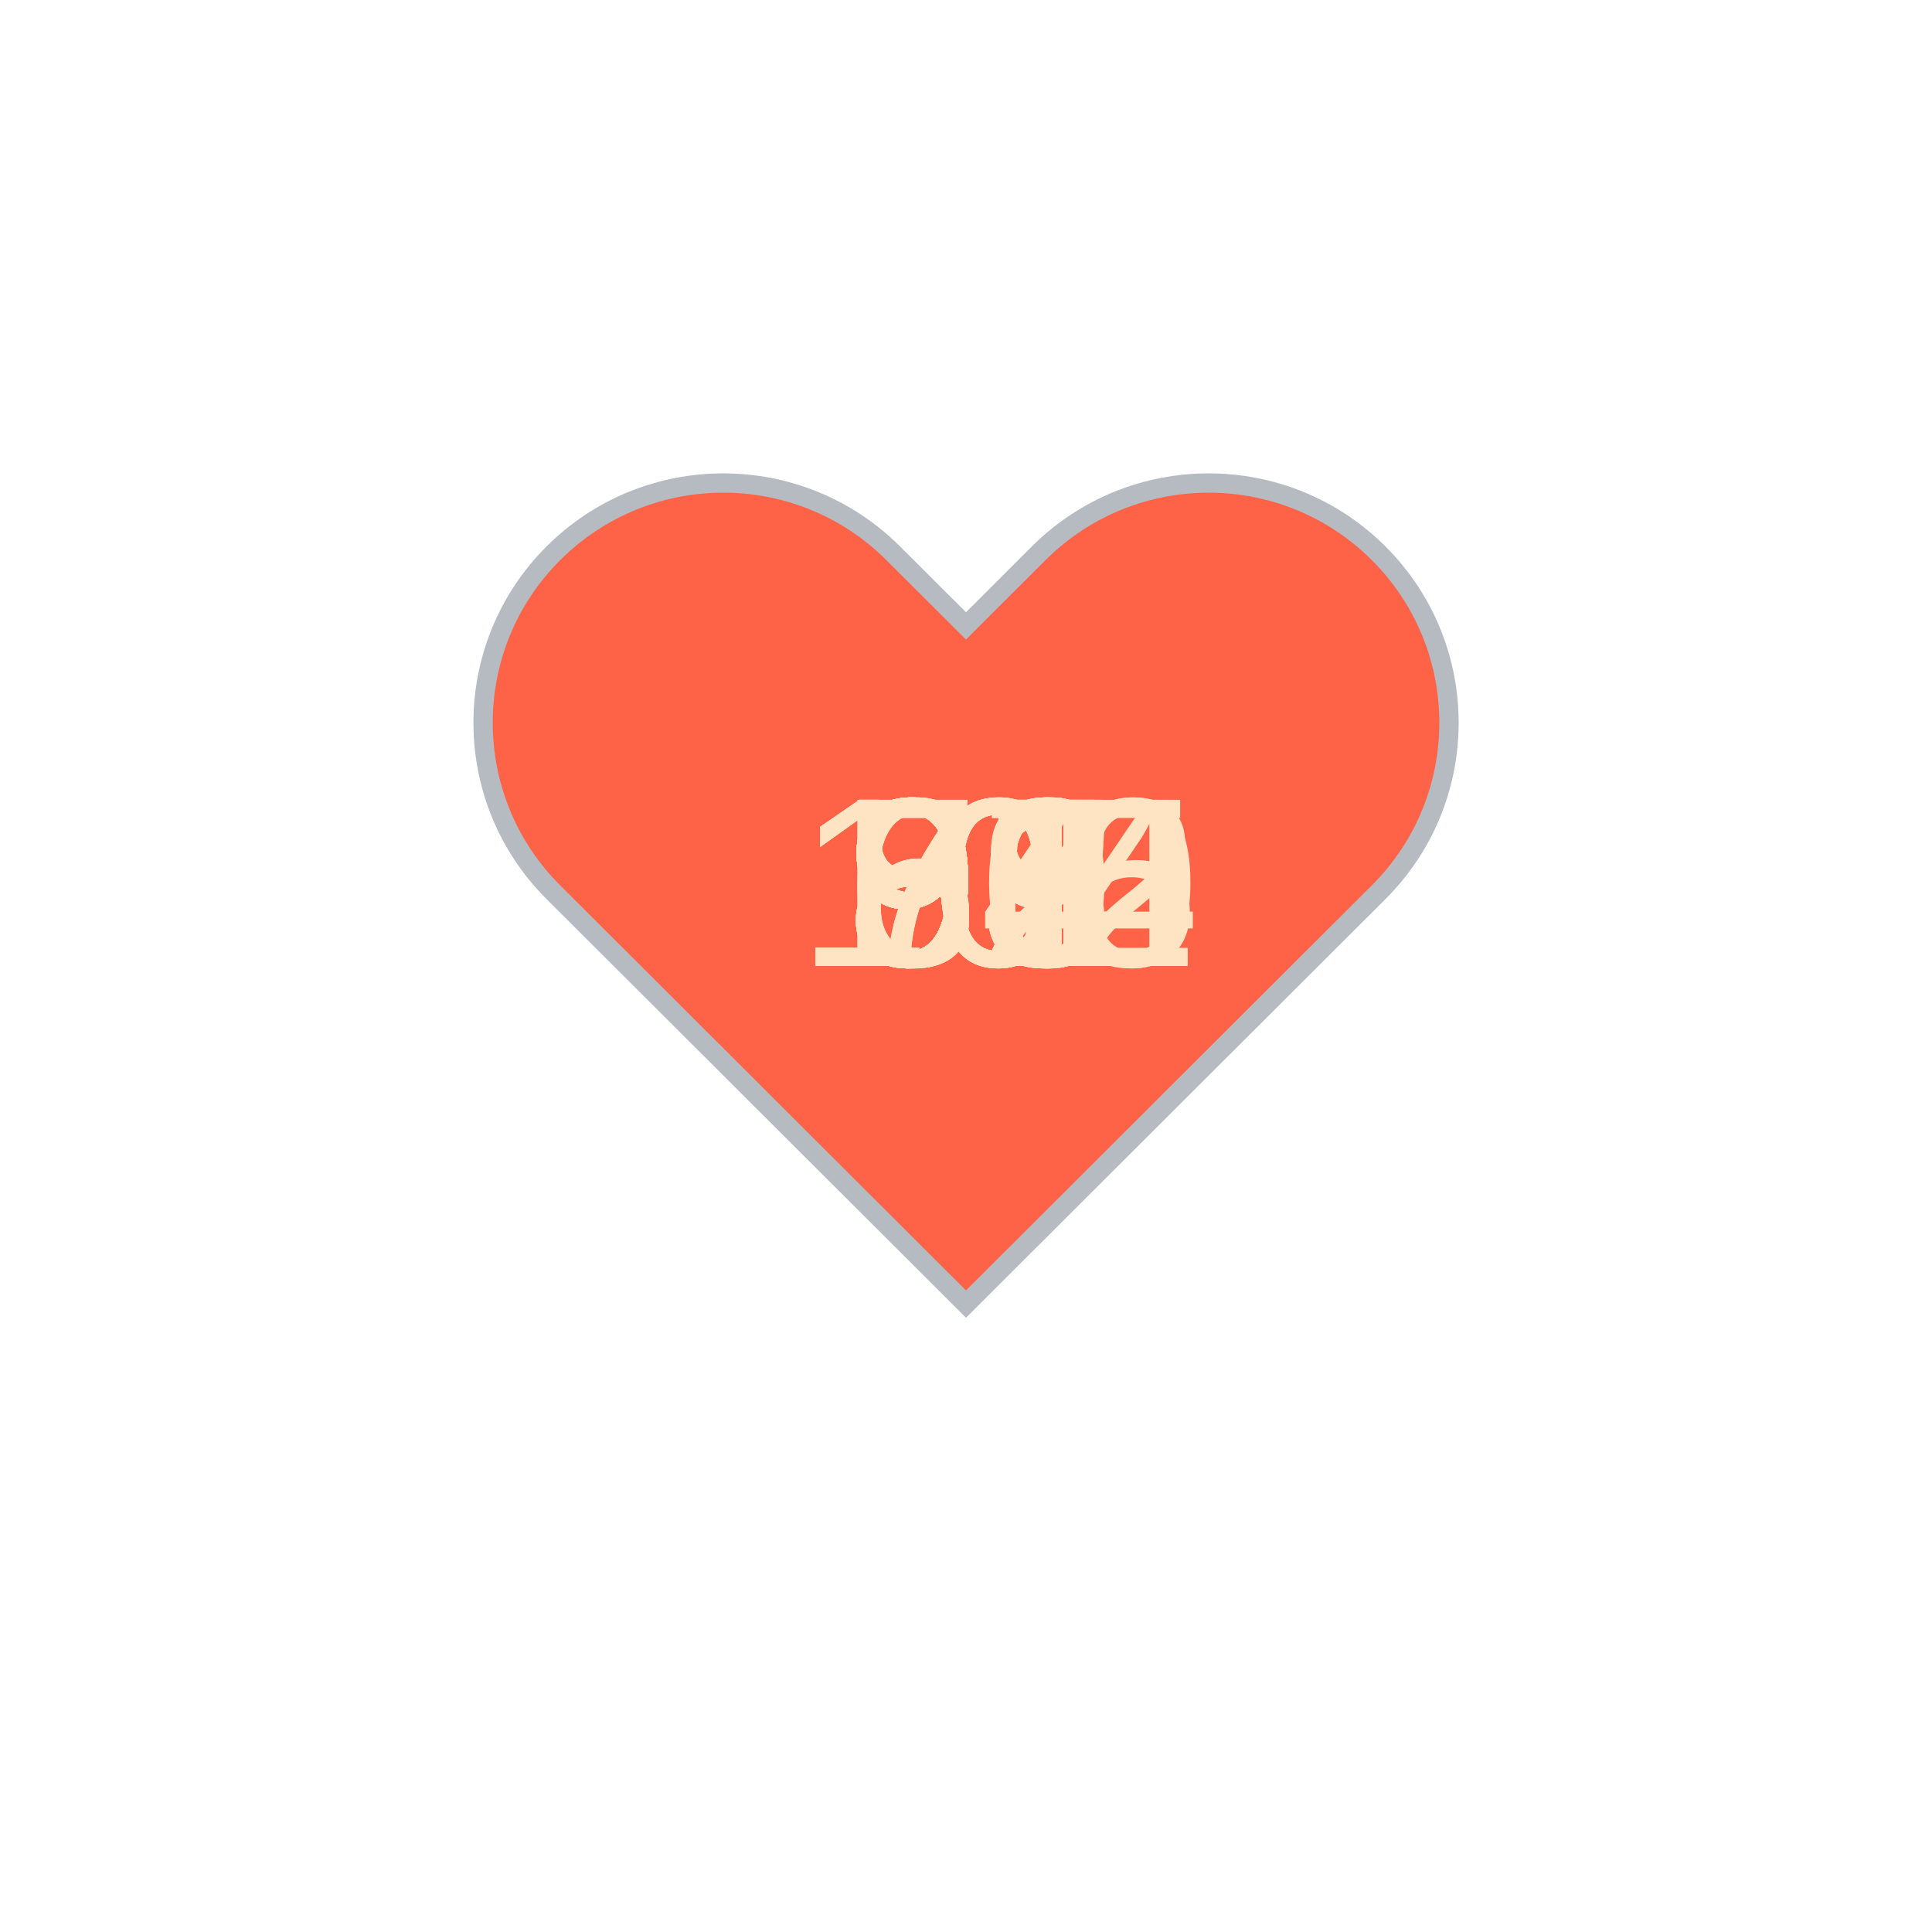
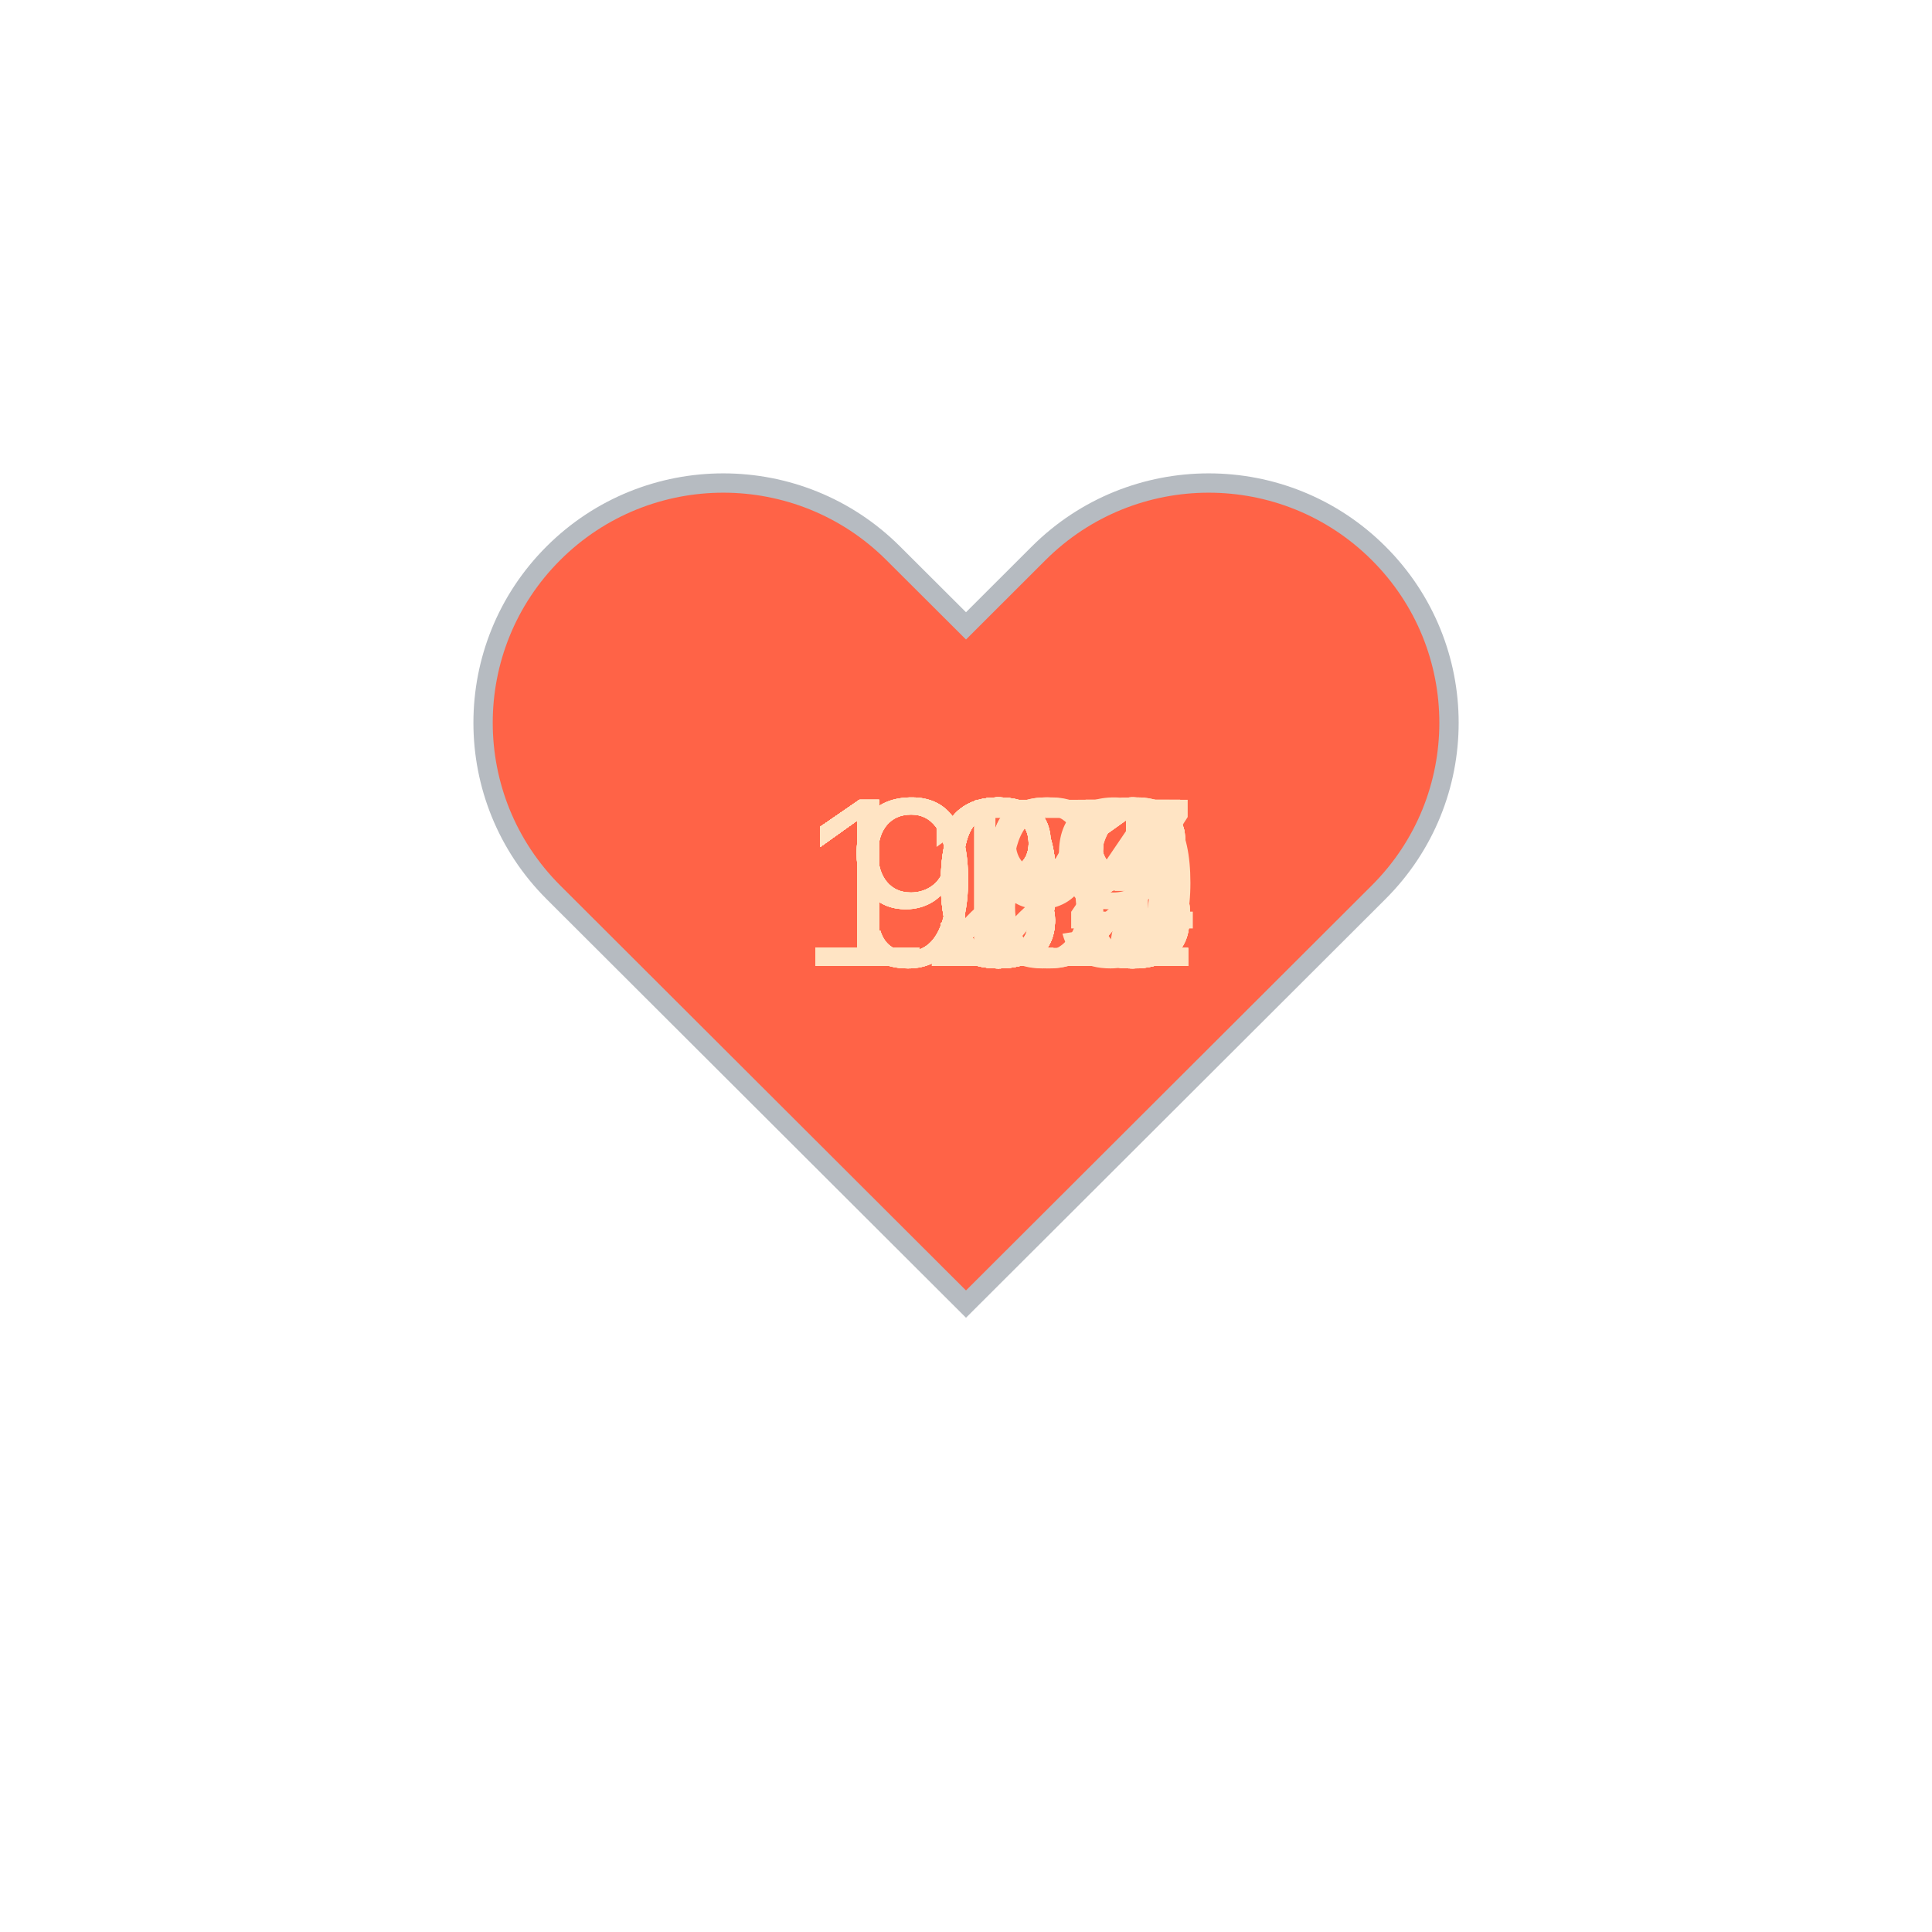
<svg xmlns="http://www.w3.org/2000/svg" baseProfile="full" height="150" version="1.1" viewBox="0,0,200,200" width="150">
  <defs />
  <g transform="translate(100 100)">
    <path d="M92.71,7.27L92.71,7.27c-9.71-9.69-25.46-9.69-35.18,0L50,14.79l-7.54-7.52C32.75-2.42,17-2.42,7.29,7.27v0 c-9.71,9.69-9.71,25.41,0,35.1L50,85l42.71-42.63C102.43,32.68,102.43,16.96,92.71,7.27z" fill="tomato" stroke="#B6BBC1" stroke-width="2" transform="translate(-50 -50)" />
    <animateTransform additive="sum" attributeName="transform" dur="1.2s" repeatCount="indefinite" type="scale" values="1; 1.5; 1.25; 1.5; 1.5; 1;" />
-     <text fill="bisque" style="font-size:25px; font-family:Arial" transform="translate(-12.5 0)">95<animate attributeName="visibility" dur="36.0s" keyTimes="0;0.03;0.07;0.1;0.13;0.17;0.2;0.23;0.27;0.3;0.33;0.37;0.4;0.43;0.47;0.5;0.53;0.57;0.6;0.63;0.67;0.7;0.73;0.77;0.8;0.83;0.87;0.9;0.93;0.97;1.0" repeatCount="indefinite" values="visible;hidden;hidden;hidden;hidden;hidden;hidden;hidden;hidden;hidden;hidden;hidden;hidden;hidden;hidden;hidden;hidden;hidden;hidden;hidden;hidden;hidden;hidden;hidden;hidden;hidden;hidden;hidden;hidden;hidden;hidden" />
+     <text fill="bisque" style="font-size:25px; font-family:Arial" transform="translate(-17.5 0)">101<animate attributeName="visibility" dur="36.0s" keyTimes="0;0.03;0.07;0.1;0.13;0.17;0.2;0.23;0.27;0.3;0.33;0.37;0.4;0.43;0.47;0.5;0.53;0.57;0.6;0.63;0.67;0.7;0.73;0.77;0.8;0.83;0.87;0.9;0.93;0.97;1.0" repeatCount="indefinite" values="visible;hidden;hidden;hidden;hidden;hidden;hidden;hidden;hidden;hidden;hidden;hidden;hidden;hidden;hidden;hidden;hidden;hidden;hidden;hidden;hidden;hidden;hidden;hidden;hidden;hidden;hidden;hidden;hidden;hidden;hidden" />
    </text>
-     <text fill="bisque" style="font-size:25px; font-family:Arial" transform="translate(-12.5 0)">92<animate attributeName="visibility" dur="36.0s" keyTimes="0;0.03;0.07;0.1;0.13;0.17;0.2;0.23;0.27;0.3;0.33;0.37;0.4;0.43;0.47;0.5;0.53;0.57;0.6;0.63;0.67;0.7;0.73;0.77;0.8;0.83;0.87;0.9;0.93;0.97;1.0" repeatCount="indefinite" values="hidden;visible;hidden;hidden;hidden;hidden;hidden;hidden;hidden;hidden;hidden;hidden;hidden;hidden;hidden;hidden;hidden;hidden;hidden;hidden;hidden;hidden;hidden;hidden;hidden;hidden;hidden;hidden;hidden;hidden;hidden" />
+     <text fill="bisque" style="font-size:25px; font-family:Arial" transform="translate(-17.5 0)">101<animate attributeName="visibility" dur="36.0s" keyTimes="0;0.03;0.07;0.1;0.13;0.17;0.2;0.23;0.27;0.3;0.33;0.37;0.4;0.43;0.47;0.5;0.53;0.57;0.6;0.63;0.67;0.7;0.73;0.77;0.8;0.83;0.87;0.9;0.93;0.97;1.0" repeatCount="indefinite" values="hidden;visible;hidden;hidden;hidden;hidden;hidden;hidden;hidden;hidden;hidden;hidden;hidden;hidden;hidden;hidden;hidden;hidden;hidden;hidden;hidden;hidden;hidden;hidden;hidden;hidden;hidden;hidden;hidden;hidden;hidden" />
    </text>
-     <text fill="bisque" style="font-size:25px; font-family:Arial" transform="translate(-12.5 0)">92<animate attributeName="visibility" dur="36.0s" keyTimes="0;0.03;0.07;0.1;0.13;0.17;0.2;0.23;0.27;0.3;0.33;0.37;0.4;0.43;0.47;0.5;0.53;0.57;0.6;0.63;0.67;0.7;0.73;0.77;0.8;0.83;0.87;0.9;0.93;0.97;1.0" repeatCount="indefinite" values="hidden;hidden;visible;hidden;hidden;hidden;hidden;hidden;hidden;hidden;hidden;hidden;hidden;hidden;hidden;hidden;hidden;hidden;hidden;hidden;hidden;hidden;hidden;hidden;hidden;hidden;hidden;hidden;hidden;hidden;hidden" />
+     <text fill="bisque" style="font-size:25px; font-family:Arial" transform="translate(-12.5 0)">97<animate attributeName="visibility" dur="36.0s" keyTimes="0;0.03;0.07;0.1;0.13;0.17;0.2;0.23;0.27;0.3;0.33;0.37;0.4;0.43;0.47;0.5;0.53;0.57;0.6;0.63;0.67;0.7;0.73;0.77;0.8;0.83;0.87;0.9;0.93;0.97;1.0" repeatCount="indefinite" values="hidden;hidden;visible;hidden;hidden;hidden;hidden;hidden;hidden;hidden;hidden;hidden;hidden;hidden;hidden;hidden;hidden;hidden;hidden;hidden;hidden;hidden;hidden;hidden;hidden;hidden;hidden;hidden;hidden;hidden;hidden" />
    </text>
-     <text fill="bisque" style="font-size:25px; font-family:Arial" transform="translate(-12.5 0)">92<animate attributeName="visibility" dur="36.0s" keyTimes="0;0.03;0.07;0.1;0.13;0.17;0.2;0.23;0.27;0.3;0.33;0.37;0.4;0.43;0.47;0.5;0.53;0.57;0.6;0.63;0.67;0.7;0.73;0.77;0.8;0.83;0.87;0.9;0.93;0.97;1.0" repeatCount="indefinite" values="hidden;hidden;hidden;visible;hidden;hidden;hidden;hidden;hidden;hidden;hidden;hidden;hidden;hidden;hidden;hidden;hidden;hidden;hidden;hidden;hidden;hidden;hidden;hidden;hidden;hidden;hidden;hidden;hidden;hidden;hidden" />
+     <text fill="bisque" style="font-size:25px; font-family:Arial" transform="translate(-17.5 0)">104<animate attributeName="visibility" dur="36.0s" keyTimes="0;0.03;0.07;0.1;0.13;0.17;0.2;0.23;0.27;0.3;0.33;0.37;0.4;0.43;0.47;0.5;0.53;0.57;0.6;0.63;0.67;0.7;0.73;0.77;0.8;0.83;0.87;0.9;0.93;0.97;1.0" repeatCount="indefinite" values="hidden;hidden;hidden;visible;hidden;hidden;hidden;hidden;hidden;hidden;hidden;hidden;hidden;hidden;hidden;hidden;hidden;hidden;hidden;hidden;hidden;hidden;hidden;hidden;hidden;hidden;hidden;hidden;hidden;hidden;hidden" />
    </text>
-     <text fill="bisque" style="font-size:25px; font-family:Arial" transform="translate(-12.5 0)">91<animate attributeName="visibility" dur="36.0s" keyTimes="0;0.03;0.07;0.1;0.13;0.17;0.2;0.23;0.27;0.3;0.33;0.37;0.4;0.43;0.47;0.5;0.53;0.57;0.6;0.63;0.67;0.7;0.73;0.77;0.8;0.83;0.87;0.9;0.93;0.97;1.0" repeatCount="indefinite" values="hidden;hidden;hidden;hidden;visible;hidden;hidden;hidden;hidden;hidden;hidden;hidden;hidden;hidden;hidden;hidden;hidden;hidden;hidden;hidden;hidden;hidden;hidden;hidden;hidden;hidden;hidden;hidden;hidden;hidden;hidden" />
+     <text fill="bisque" style="font-size:25px; font-family:Arial" transform="translate(-17.5 0)">105<animate attributeName="visibility" dur="36.0s" keyTimes="0;0.03;0.07;0.1;0.13;0.17;0.2;0.23;0.27;0.3;0.33;0.37;0.4;0.43;0.47;0.5;0.53;0.57;0.6;0.63;0.67;0.7;0.73;0.77;0.8;0.83;0.87;0.9;0.93;0.97;1.0" repeatCount="indefinite" values="hidden;hidden;hidden;hidden;visible;hidden;hidden;hidden;hidden;hidden;hidden;hidden;hidden;hidden;hidden;hidden;hidden;hidden;hidden;hidden;hidden;hidden;hidden;hidden;hidden;hidden;hidden;hidden;hidden;hidden;hidden" />
    </text>
-     <text fill="bisque" style="font-size:25px; font-family:Arial" transform="translate(-12.5 0)">89<animate attributeName="visibility" dur="36.0s" keyTimes="0;0.03;0.07;0.1;0.13;0.17;0.2;0.23;0.27;0.3;0.33;0.37;0.4;0.43;0.47;0.5;0.53;0.57;0.6;0.63;0.67;0.7;0.73;0.77;0.8;0.83;0.87;0.9;0.93;0.97;1.0" repeatCount="indefinite" values="hidden;hidden;hidden;hidden;hidden;visible;hidden;hidden;hidden;hidden;hidden;hidden;hidden;hidden;hidden;hidden;hidden;hidden;hidden;hidden;hidden;hidden;hidden;hidden;hidden;hidden;hidden;hidden;hidden;hidden;hidden" />
+     <text fill="bisque" style="font-size:25px; font-family:Arial" transform="translate(-17.5 0)">105<animate attributeName="visibility" dur="36.0s" keyTimes="0;0.03;0.07;0.1;0.13;0.17;0.2;0.23;0.27;0.3;0.33;0.37;0.4;0.43;0.47;0.5;0.53;0.57;0.6;0.63;0.67;0.7;0.73;0.77;0.8;0.83;0.87;0.9;0.93;0.97;1.0" repeatCount="indefinite" values="hidden;hidden;hidden;hidden;hidden;visible;hidden;hidden;hidden;hidden;hidden;hidden;hidden;hidden;hidden;hidden;hidden;hidden;hidden;hidden;hidden;hidden;hidden;hidden;hidden;hidden;hidden;hidden;hidden;hidden;hidden" />
    </text>
-     <text fill="bisque" style="font-size:25px; font-family:Arial" transform="translate(-12.5 0)">90<animate attributeName="visibility" dur="36.0s" keyTimes="0;0.03;0.07;0.1;0.13;0.17;0.2;0.23;0.27;0.3;0.33;0.37;0.4;0.43;0.47;0.5;0.53;0.57;0.6;0.63;0.67;0.7;0.73;0.77;0.8;0.83;0.87;0.9;0.93;0.97;1.0" repeatCount="indefinite" values="hidden;hidden;hidden;hidden;hidden;hidden;visible;hidden;hidden;hidden;hidden;hidden;hidden;hidden;hidden;hidden;hidden;hidden;hidden;hidden;hidden;hidden;hidden;hidden;hidden;hidden;hidden;hidden;hidden;hidden;hidden" />
+     <text fill="bisque" style="font-size:25px; font-family:Arial" transform="translate(-17.5 0)">106<animate attributeName="visibility" dur="36.0s" keyTimes="0;0.03;0.07;0.1;0.13;0.17;0.2;0.23;0.27;0.3;0.33;0.37;0.4;0.43;0.47;0.5;0.53;0.57;0.6;0.63;0.67;0.7;0.73;0.77;0.8;0.83;0.87;0.9;0.93;0.97;1.0" repeatCount="indefinite" values="hidden;hidden;hidden;hidden;hidden;hidden;visible;hidden;hidden;hidden;hidden;hidden;hidden;hidden;hidden;hidden;hidden;hidden;hidden;hidden;hidden;hidden;hidden;hidden;hidden;hidden;hidden;hidden;hidden;hidden;hidden" />
    </text>
-     <text fill="bisque" style="font-size:25px; font-family:Arial" transform="translate(-12.5 0)">92<animate attributeName="visibility" dur="36.0s" keyTimes="0;0.03;0.07;0.1;0.13;0.17;0.2;0.23;0.27;0.3;0.33;0.37;0.4;0.43;0.47;0.5;0.53;0.57;0.6;0.63;0.67;0.7;0.73;0.77;0.8;0.83;0.87;0.9;0.93;0.97;1.0" repeatCount="indefinite" values="hidden;hidden;hidden;hidden;hidden;hidden;hidden;visible;hidden;hidden;hidden;hidden;hidden;hidden;hidden;hidden;hidden;hidden;hidden;hidden;hidden;hidden;hidden;hidden;hidden;hidden;hidden;hidden;hidden;hidden;hidden" />
+     <text fill="bisque" style="font-size:25px; font-family:Arial" transform="translate(-17.5 0)">105<animate attributeName="visibility" dur="36.0s" keyTimes="0;0.03;0.07;0.1;0.13;0.17;0.2;0.23;0.27;0.3;0.33;0.37;0.4;0.43;0.47;0.5;0.53;0.57;0.6;0.63;0.67;0.7;0.73;0.77;0.8;0.83;0.87;0.9;0.93;0.97;1.0" repeatCount="indefinite" values="hidden;hidden;hidden;hidden;hidden;hidden;hidden;visible;hidden;hidden;hidden;hidden;hidden;hidden;hidden;hidden;hidden;hidden;hidden;hidden;hidden;hidden;hidden;hidden;hidden;hidden;hidden;hidden;hidden;hidden;hidden" />
    </text>
-     <text fill="bisque" style="font-size:25px; font-family:Arial" transform="translate(-12.5 0)">96<animate attributeName="visibility" dur="36.0s" keyTimes="0;0.03;0.07;0.1;0.13;0.17;0.2;0.23;0.27;0.3;0.33;0.37;0.4;0.43;0.47;0.5;0.53;0.57;0.6;0.63;0.67;0.7;0.73;0.77;0.8;0.83;0.87;0.9;0.93;0.97;1.0" repeatCount="indefinite" values="hidden;hidden;hidden;hidden;hidden;hidden;hidden;hidden;visible;hidden;hidden;hidden;hidden;hidden;hidden;hidden;hidden;hidden;hidden;hidden;hidden;hidden;hidden;hidden;hidden;hidden;hidden;hidden;hidden;hidden;hidden" />
+     <text fill="bisque" style="font-size:25px; font-family:Arial" transform="translate(-17.5 0)">122<animate attributeName="visibility" dur="36.0s" keyTimes="0;0.03;0.07;0.1;0.13;0.17;0.2;0.23;0.27;0.3;0.33;0.37;0.4;0.43;0.47;0.5;0.53;0.57;0.6;0.63;0.67;0.7;0.73;0.77;0.8;0.83;0.87;0.9;0.93;0.97;1.0" repeatCount="indefinite" values="hidden;hidden;hidden;hidden;hidden;hidden;hidden;hidden;visible;hidden;hidden;hidden;hidden;hidden;hidden;hidden;hidden;hidden;hidden;hidden;hidden;hidden;hidden;hidden;hidden;hidden;hidden;hidden;hidden;hidden;hidden" />
    </text>
-     <text fill="bisque" style="font-size:25px; font-family:Arial" transform="translate(-12.5 0)">98<animate attributeName="visibility" dur="36.0s" keyTimes="0;0.03;0.07;0.1;0.13;0.17;0.2;0.23;0.27;0.3;0.33;0.37;0.4;0.43;0.47;0.5;0.53;0.57;0.6;0.63;0.67;0.7;0.73;0.77;0.8;0.83;0.87;0.9;0.93;0.97;1.0" repeatCount="indefinite" values="hidden;hidden;hidden;hidden;hidden;hidden;hidden;hidden;hidden;visible;hidden;hidden;hidden;hidden;hidden;hidden;hidden;hidden;hidden;hidden;hidden;hidden;hidden;hidden;hidden;hidden;hidden;hidden;hidden;hidden;hidden" />
+     <text fill="bisque" style="font-size:25px; font-family:Arial" transform="translate(-17.5 0)">121<animate attributeName="visibility" dur="36.0s" keyTimes="0;0.03;0.07;0.1;0.13;0.17;0.2;0.23;0.27;0.3;0.33;0.37;0.4;0.43;0.47;0.5;0.53;0.57;0.6;0.63;0.67;0.7;0.73;0.77;0.8;0.83;0.87;0.9;0.93;0.97;1.0" repeatCount="indefinite" values="hidden;hidden;hidden;hidden;hidden;hidden;hidden;hidden;hidden;visible;hidden;hidden;hidden;hidden;hidden;hidden;hidden;hidden;hidden;hidden;hidden;hidden;hidden;hidden;hidden;hidden;hidden;hidden;hidden;hidden;hidden" />
    </text>
-     <text fill="bisque" style="font-size:25px; font-family:Arial" transform="translate(-12.5 0)">97<animate attributeName="visibility" dur="36.0s" keyTimes="0;0.03;0.07;0.1;0.13;0.17;0.2;0.23;0.27;0.3;0.33;0.37;0.4;0.43;0.47;0.5;0.53;0.57;0.6;0.63;0.67;0.7;0.73;0.77;0.8;0.83;0.87;0.9;0.93;0.97;1.0" repeatCount="indefinite" values="hidden;hidden;hidden;hidden;hidden;hidden;hidden;hidden;hidden;hidden;visible;hidden;hidden;hidden;hidden;hidden;hidden;hidden;hidden;hidden;hidden;hidden;hidden;hidden;hidden;hidden;hidden;hidden;hidden;hidden;hidden" />
+     <text fill="bisque" style="font-size:25px; font-family:Arial" transform="translate(-17.5 0)">119<animate attributeName="visibility" dur="36.0s" keyTimes="0;0.03;0.07;0.1;0.13;0.17;0.2;0.23;0.27;0.3;0.33;0.37;0.4;0.43;0.47;0.5;0.53;0.57;0.6;0.63;0.67;0.7;0.73;0.77;0.8;0.83;0.87;0.9;0.93;0.97;1.0" repeatCount="indefinite" values="hidden;hidden;hidden;hidden;hidden;hidden;hidden;hidden;hidden;hidden;visible;hidden;hidden;hidden;hidden;hidden;hidden;hidden;hidden;hidden;hidden;hidden;hidden;hidden;hidden;hidden;hidden;hidden;hidden;hidden;hidden" />
    </text>
-     <text fill="bisque" style="font-size:25px; font-family:Arial" transform="translate(-12.5 0)">98<animate attributeName="visibility" dur="36.0s" keyTimes="0;0.03;0.07;0.1;0.13;0.17;0.2;0.23;0.27;0.3;0.33;0.37;0.4;0.43;0.47;0.5;0.53;0.57;0.6;0.63;0.67;0.7;0.73;0.77;0.8;0.83;0.87;0.9;0.93;0.97;1.0" repeatCount="indefinite" values="hidden;hidden;hidden;hidden;hidden;hidden;hidden;hidden;hidden;hidden;hidden;visible;hidden;hidden;hidden;hidden;hidden;hidden;hidden;hidden;hidden;hidden;hidden;hidden;hidden;hidden;hidden;hidden;hidden;hidden;hidden" />
+     <text fill="bisque" style="font-size:25px; font-family:Arial" transform="translate(-17.5 0)">120<animate attributeName="visibility" dur="36.0s" keyTimes="0;0.03;0.07;0.1;0.13;0.17;0.2;0.23;0.27;0.3;0.33;0.37;0.4;0.43;0.47;0.5;0.53;0.57;0.6;0.63;0.67;0.7;0.73;0.77;0.8;0.83;0.87;0.9;0.93;0.97;1.0" repeatCount="indefinite" values="hidden;hidden;hidden;hidden;hidden;hidden;hidden;hidden;hidden;hidden;hidden;visible;hidden;hidden;hidden;hidden;hidden;hidden;hidden;hidden;hidden;hidden;hidden;hidden;hidden;hidden;hidden;hidden;hidden;hidden;hidden" />
    </text>
-     <text fill="bisque" style="font-size:25px; font-family:Arial" transform="translate(-12.5 0)">98<animate attributeName="visibility" dur="36.0s" keyTimes="0;0.03;0.07;0.1;0.13;0.17;0.2;0.23;0.27;0.3;0.33;0.37;0.4;0.43;0.47;0.5;0.53;0.57;0.6;0.63;0.67;0.7;0.73;0.77;0.8;0.83;0.87;0.9;0.93;0.97;1.0" repeatCount="indefinite" values="hidden;hidden;hidden;hidden;hidden;hidden;hidden;hidden;hidden;hidden;hidden;hidden;visible;hidden;hidden;hidden;hidden;hidden;hidden;hidden;hidden;hidden;hidden;hidden;hidden;hidden;hidden;hidden;hidden;hidden;hidden" />
+     <text fill="bisque" style="font-size:25px; font-family:Arial" transform="translate(-17.5 0)">125<animate attributeName="visibility" dur="36.0s" keyTimes="0;0.03;0.07;0.1;0.13;0.17;0.2;0.23;0.27;0.3;0.33;0.37;0.4;0.43;0.47;0.5;0.53;0.57;0.6;0.63;0.67;0.7;0.73;0.77;0.8;0.83;0.87;0.9;0.93;0.97;1.0" repeatCount="indefinite" values="hidden;hidden;hidden;hidden;hidden;hidden;hidden;hidden;hidden;hidden;hidden;hidden;visible;hidden;hidden;hidden;hidden;hidden;hidden;hidden;hidden;hidden;hidden;hidden;hidden;hidden;hidden;hidden;hidden;hidden;hidden" />
    </text>
-     <text fill="bisque" style="font-size:25px; font-family:Arial" transform="translate(-12.5 0)">98<animate attributeName="visibility" dur="36.0s" keyTimes="0;0.03;0.07;0.1;0.13;0.17;0.2;0.23;0.27;0.3;0.33;0.37;0.4;0.43;0.47;0.5;0.53;0.57;0.6;0.63;0.67;0.7;0.73;0.77;0.8;0.83;0.87;0.9;0.93;0.97;1.0" repeatCount="indefinite" values="hidden;hidden;hidden;hidden;hidden;hidden;hidden;hidden;hidden;hidden;hidden;hidden;hidden;visible;hidden;hidden;hidden;hidden;hidden;hidden;hidden;hidden;hidden;hidden;hidden;hidden;hidden;hidden;hidden;hidden;hidden" />
+     <text fill="bisque" style="font-size:25px; font-family:Arial" transform="translate(-17.5 0)">128<animate attributeName="visibility" dur="36.0s" keyTimes="0;0.03;0.07;0.1;0.13;0.17;0.2;0.23;0.27;0.3;0.33;0.37;0.4;0.43;0.47;0.5;0.53;0.57;0.6;0.63;0.67;0.7;0.73;0.77;0.8;0.83;0.87;0.9;0.93;0.97;1.0" repeatCount="indefinite" values="hidden;hidden;hidden;hidden;hidden;hidden;hidden;hidden;hidden;hidden;hidden;hidden;hidden;visible;hidden;hidden;hidden;hidden;hidden;hidden;hidden;hidden;hidden;hidden;hidden;hidden;hidden;hidden;hidden;hidden;hidden" />
    </text>
-     <text fill="bisque" style="font-size:25px; font-family:Arial" transform="translate(-12.5 0)">96<animate attributeName="visibility" dur="36.0s" keyTimes="0;0.03;0.07;0.1;0.13;0.17;0.2;0.23;0.27;0.3;0.33;0.37;0.4;0.43;0.47;0.5;0.53;0.57;0.6;0.63;0.67;0.7;0.73;0.77;0.8;0.83;0.87;0.9;0.93;0.97;1.0" repeatCount="indefinite" values="hidden;hidden;hidden;hidden;hidden;hidden;hidden;hidden;hidden;hidden;hidden;hidden;hidden;hidden;visible;hidden;hidden;hidden;hidden;hidden;hidden;hidden;hidden;hidden;hidden;hidden;hidden;hidden;hidden;hidden;hidden" />
+     <text fill="bisque" style="font-size:25px; font-family:Arial" transform="translate(-17.5 0)">136<animate attributeName="visibility" dur="36.0s" keyTimes="0;0.03;0.07;0.1;0.13;0.17;0.2;0.23;0.27;0.3;0.33;0.37;0.4;0.43;0.47;0.5;0.53;0.57;0.6;0.63;0.67;0.7;0.73;0.77;0.8;0.83;0.87;0.9;0.93;0.97;1.0" repeatCount="indefinite" values="hidden;hidden;hidden;hidden;hidden;hidden;hidden;hidden;hidden;hidden;hidden;hidden;hidden;hidden;visible;hidden;hidden;hidden;hidden;hidden;hidden;hidden;hidden;hidden;hidden;hidden;hidden;hidden;hidden;hidden;hidden" />
    </text>
-     <text fill="bisque" style="font-size:25px; font-family:Arial" transform="translate(-17.5 0)">102<animate attributeName="visibility" dur="36.0s" keyTimes="0;0.03;0.07;0.1;0.13;0.17;0.2;0.23;0.27;0.3;0.33;0.37;0.4;0.43;0.47;0.5;0.53;0.57;0.6;0.63;0.67;0.7;0.73;0.77;0.8;0.83;0.87;0.9;0.93;0.97;1.0" repeatCount="indefinite" values="hidden;hidden;hidden;hidden;hidden;hidden;hidden;hidden;hidden;hidden;hidden;hidden;hidden;hidden;hidden;visible;hidden;hidden;hidden;hidden;hidden;hidden;hidden;hidden;hidden;hidden;hidden;hidden;hidden;hidden;hidden" />
+     <text fill="bisque" style="font-size:25px; font-family:Arial" transform="translate(-17.5 0)">135<animate attributeName="visibility" dur="36.0s" keyTimes="0;0.03;0.07;0.1;0.13;0.17;0.2;0.23;0.27;0.3;0.33;0.37;0.4;0.43;0.47;0.5;0.53;0.57;0.6;0.63;0.67;0.7;0.73;0.77;0.8;0.83;0.87;0.9;0.93;0.97;1.0" repeatCount="indefinite" values="hidden;hidden;hidden;hidden;hidden;hidden;hidden;hidden;hidden;hidden;hidden;hidden;hidden;hidden;hidden;visible;hidden;hidden;hidden;hidden;hidden;hidden;hidden;hidden;hidden;hidden;hidden;hidden;hidden;hidden;hidden" />
    </text>
-     <text fill="bisque" style="font-size:25px; font-family:Arial" transform="translate(-17.5 0)">105<animate attributeName="visibility" dur="36.0s" keyTimes="0;0.03;0.07;0.1;0.13;0.17;0.2;0.23;0.27;0.3;0.33;0.37;0.4;0.43;0.47;0.5;0.53;0.57;0.6;0.63;0.67;0.7;0.73;0.77;0.8;0.83;0.87;0.9;0.93;0.97;1.0" repeatCount="indefinite" values="hidden;hidden;hidden;hidden;hidden;hidden;hidden;hidden;hidden;hidden;hidden;hidden;hidden;hidden;hidden;hidden;visible;hidden;hidden;hidden;hidden;hidden;hidden;hidden;hidden;hidden;hidden;hidden;hidden;hidden;hidden" />
+     <text fill="bisque" style="font-size:25px; font-family:Arial" transform="translate(-17.5 0)">132<animate attributeName="visibility" dur="36.0s" keyTimes="0;0.03;0.07;0.1;0.13;0.17;0.2;0.23;0.27;0.3;0.33;0.37;0.4;0.43;0.47;0.5;0.53;0.57;0.6;0.63;0.67;0.7;0.73;0.77;0.8;0.83;0.87;0.9;0.93;0.97;1.0" repeatCount="indefinite" values="hidden;hidden;hidden;hidden;hidden;hidden;hidden;hidden;hidden;hidden;hidden;hidden;hidden;hidden;hidden;hidden;visible;hidden;hidden;hidden;hidden;hidden;hidden;hidden;hidden;hidden;hidden;hidden;hidden;hidden;hidden" />
    </text>
-     <text fill="bisque" style="font-size:25px; font-family:Arial" transform="translate(-17.5 0)">104<animate attributeName="visibility" dur="36.0s" keyTimes="0;0.03;0.07;0.1;0.13;0.17;0.2;0.23;0.27;0.3;0.33;0.37;0.4;0.43;0.47;0.5;0.53;0.57;0.6;0.63;0.67;0.7;0.73;0.77;0.8;0.83;0.87;0.9;0.93;0.97;1.0" repeatCount="indefinite" values="hidden;hidden;hidden;hidden;hidden;hidden;hidden;hidden;hidden;hidden;hidden;hidden;hidden;hidden;hidden;hidden;hidden;visible;hidden;hidden;hidden;hidden;hidden;hidden;hidden;hidden;hidden;hidden;hidden;hidden;hidden" />
+     <text fill="bisque" style="font-size:25px; font-family:Arial" transform="translate(-17.5 0)">132<animate attributeName="visibility" dur="36.0s" keyTimes="0;0.03;0.07;0.1;0.13;0.17;0.2;0.23;0.27;0.3;0.33;0.37;0.4;0.43;0.47;0.5;0.53;0.57;0.6;0.63;0.67;0.7;0.73;0.77;0.8;0.83;0.87;0.9;0.93;0.97;1.0" repeatCount="indefinite" values="hidden;hidden;hidden;hidden;hidden;hidden;hidden;hidden;hidden;hidden;hidden;hidden;hidden;hidden;hidden;hidden;hidden;visible;hidden;hidden;hidden;hidden;hidden;hidden;hidden;hidden;hidden;hidden;hidden;hidden;hidden" />
    </text>
-     <text fill="bisque" style="font-size:25px; font-family:Arial" transform="translate(-17.5 0)">100<animate attributeName="visibility" dur="36.0s" keyTimes="0;0.03;0.07;0.1;0.13;0.17;0.2;0.23;0.27;0.3;0.33;0.37;0.4;0.43;0.47;0.5;0.53;0.57;0.6;0.63;0.67;0.7;0.73;0.77;0.8;0.83;0.87;0.9;0.93;0.97;1.0" repeatCount="indefinite" values="hidden;hidden;hidden;hidden;hidden;hidden;hidden;hidden;hidden;hidden;hidden;hidden;hidden;hidden;hidden;hidden;hidden;hidden;visible;hidden;hidden;hidden;hidden;hidden;hidden;hidden;hidden;hidden;hidden;hidden;hidden" />
+     <text fill="bisque" style="font-size:25px; font-family:Arial" transform="translate(-17.5 0)">131<animate attributeName="visibility" dur="36.0s" keyTimes="0;0.03;0.07;0.1;0.13;0.17;0.2;0.23;0.27;0.3;0.33;0.37;0.4;0.43;0.47;0.5;0.53;0.57;0.6;0.63;0.67;0.7;0.73;0.77;0.8;0.83;0.87;0.9;0.93;0.97;1.0" repeatCount="indefinite" values="hidden;hidden;hidden;hidden;hidden;hidden;hidden;hidden;hidden;hidden;hidden;hidden;hidden;hidden;hidden;hidden;hidden;hidden;visible;hidden;hidden;hidden;hidden;hidden;hidden;hidden;hidden;hidden;hidden;hidden;hidden" />
    </text>
-     <text fill="bisque" style="font-size:25px; font-family:Arial" transform="translate(-12.5 0)">95<animate attributeName="visibility" dur="36.0s" keyTimes="0;0.03;0.07;0.1;0.13;0.17;0.2;0.23;0.27;0.3;0.33;0.37;0.4;0.43;0.47;0.5;0.53;0.57;0.6;0.63;0.67;0.7;0.73;0.77;0.8;0.83;0.87;0.9;0.93;0.97;1.0" repeatCount="indefinite" values="hidden;hidden;hidden;hidden;hidden;hidden;hidden;hidden;hidden;hidden;hidden;hidden;hidden;hidden;hidden;hidden;hidden;hidden;hidden;visible;hidden;hidden;hidden;hidden;hidden;hidden;hidden;hidden;hidden;hidden;hidden" />
+     <text fill="bisque" style="font-size:25px; font-family:Arial" transform="translate(-17.5 0)">131<animate attributeName="visibility" dur="36.0s" keyTimes="0;0.03;0.07;0.1;0.13;0.17;0.2;0.23;0.27;0.3;0.33;0.37;0.4;0.43;0.47;0.5;0.53;0.57;0.6;0.63;0.67;0.7;0.73;0.77;0.8;0.83;0.87;0.9;0.93;0.97;1.0" repeatCount="indefinite" values="hidden;hidden;hidden;hidden;hidden;hidden;hidden;hidden;hidden;hidden;hidden;hidden;hidden;hidden;hidden;hidden;hidden;hidden;hidden;visible;hidden;hidden;hidden;hidden;hidden;hidden;hidden;hidden;hidden;hidden;hidden" />
    </text>
-     <text fill="bisque" style="font-size:25px; font-family:Arial" transform="translate(-12.5 0)">84<animate attributeName="visibility" dur="36.0s" keyTimes="0;0.03;0.07;0.1;0.13;0.17;0.2;0.23;0.27;0.3;0.33;0.37;0.4;0.43;0.47;0.5;0.53;0.57;0.6;0.63;0.67;0.7;0.73;0.77;0.8;0.83;0.87;0.9;0.93;0.97;1.0" repeatCount="indefinite" values="hidden;hidden;hidden;hidden;hidden;hidden;hidden;hidden;hidden;hidden;hidden;hidden;hidden;hidden;hidden;hidden;hidden;hidden;hidden;hidden;visible;hidden;hidden;hidden;hidden;hidden;hidden;hidden;hidden;hidden;hidden" />
+     <text fill="bisque" style="font-size:25px; font-family:Arial" transform="translate(-17.5 0)">133<animate attributeName="visibility" dur="36.0s" keyTimes="0;0.03;0.07;0.1;0.13;0.17;0.2;0.23;0.27;0.3;0.33;0.37;0.4;0.43;0.47;0.5;0.53;0.57;0.6;0.63;0.67;0.7;0.73;0.77;0.8;0.83;0.87;0.9;0.93;0.97;1.0" repeatCount="indefinite" values="hidden;hidden;hidden;hidden;hidden;hidden;hidden;hidden;hidden;hidden;hidden;hidden;hidden;hidden;hidden;hidden;hidden;hidden;hidden;hidden;visible;hidden;hidden;hidden;hidden;hidden;hidden;hidden;hidden;hidden;hidden" />
    </text>
-     <text fill="bisque" style="font-size:25px; font-family:Arial" transform="translate(-12.5 0)">81<animate attributeName="visibility" dur="36.0s" keyTimes="0;0.03;0.07;0.1;0.13;0.17;0.2;0.23;0.27;0.3;0.33;0.37;0.4;0.43;0.47;0.5;0.53;0.57;0.6;0.63;0.67;0.7;0.73;0.77;0.8;0.83;0.87;0.9;0.93;0.97;1.0" repeatCount="indefinite" values="hidden;hidden;hidden;hidden;hidden;hidden;hidden;hidden;hidden;hidden;hidden;hidden;hidden;hidden;hidden;hidden;hidden;hidden;hidden;hidden;hidden;visible;hidden;hidden;hidden;hidden;hidden;hidden;hidden;hidden;hidden" />
+     <text fill="bisque" style="font-size:25px; font-family:Arial" transform="translate(-17.5 0)">137<animate attributeName="visibility" dur="36.0s" keyTimes="0;0.03;0.07;0.1;0.13;0.17;0.2;0.23;0.27;0.3;0.33;0.37;0.4;0.43;0.47;0.5;0.53;0.57;0.6;0.63;0.67;0.7;0.73;0.77;0.8;0.83;0.87;0.9;0.93;0.97;1.0" repeatCount="indefinite" values="hidden;hidden;hidden;hidden;hidden;hidden;hidden;hidden;hidden;hidden;hidden;hidden;hidden;hidden;hidden;hidden;hidden;hidden;hidden;hidden;hidden;visible;hidden;hidden;hidden;hidden;hidden;hidden;hidden;hidden;hidden" />
    </text>
-     <text fill="bisque" style="font-size:25px; font-family:Arial" transform="translate(-12.5 0)">75<animate attributeName="visibility" dur="36.0s" keyTimes="0;0.03;0.07;0.1;0.13;0.17;0.2;0.23;0.27;0.3;0.33;0.37;0.4;0.43;0.47;0.5;0.53;0.57;0.6;0.63;0.67;0.7;0.73;0.77;0.8;0.83;0.87;0.9;0.93;0.97;1.0" repeatCount="indefinite" values="hidden;hidden;hidden;hidden;hidden;hidden;hidden;hidden;hidden;hidden;hidden;hidden;hidden;hidden;hidden;hidden;hidden;hidden;hidden;hidden;hidden;hidden;visible;hidden;hidden;hidden;hidden;hidden;hidden;hidden;hidden" />
+     <text fill="bisque" style="font-size:25px; font-family:Arial" transform="translate(-17.5 0)">138<animate attributeName="visibility" dur="36.0s" keyTimes="0;0.03;0.07;0.1;0.13;0.17;0.2;0.23;0.27;0.3;0.33;0.37;0.4;0.43;0.47;0.5;0.53;0.57;0.6;0.63;0.67;0.7;0.73;0.77;0.8;0.83;0.87;0.9;0.93;0.97;1.0" repeatCount="indefinite" values="hidden;hidden;hidden;hidden;hidden;hidden;hidden;hidden;hidden;hidden;hidden;hidden;hidden;hidden;hidden;hidden;hidden;hidden;hidden;hidden;hidden;hidden;visible;hidden;hidden;hidden;hidden;hidden;hidden;hidden;hidden" />
    </text>
-     <text fill="bisque" style="font-size:25px; font-family:Arial" transform="translate(-12.5 0)">79<animate attributeName="visibility" dur="36.0s" keyTimes="0;0.03;0.07;0.1;0.13;0.17;0.2;0.23;0.27;0.3;0.33;0.37;0.4;0.43;0.47;0.5;0.53;0.57;0.6;0.63;0.67;0.7;0.73;0.77;0.8;0.83;0.87;0.9;0.93;0.97;1.0" repeatCount="indefinite" values="hidden;hidden;hidden;hidden;hidden;hidden;hidden;hidden;hidden;hidden;hidden;hidden;hidden;hidden;hidden;hidden;hidden;hidden;hidden;hidden;hidden;hidden;hidden;visible;hidden;hidden;hidden;hidden;hidden;hidden;hidden" />
+     <text fill="bisque" style="font-size:25px; font-family:Arial" transform="translate(-17.5 0)">138<animate attributeName="visibility" dur="36.0s" keyTimes="0;0.03;0.07;0.1;0.13;0.17;0.2;0.23;0.27;0.3;0.33;0.37;0.4;0.43;0.47;0.5;0.53;0.57;0.6;0.63;0.67;0.7;0.73;0.77;0.8;0.83;0.87;0.9;0.93;0.97;1.0" repeatCount="indefinite" values="hidden;hidden;hidden;hidden;hidden;hidden;hidden;hidden;hidden;hidden;hidden;hidden;hidden;hidden;hidden;hidden;hidden;hidden;hidden;hidden;hidden;hidden;hidden;visible;hidden;hidden;hidden;hidden;hidden;hidden;hidden" />
    </text>
-     <text fill="bisque" style="font-size:25px; font-family:Arial" transform="translate(-12.5 0)">83<animate attributeName="visibility" dur="36.0s" keyTimes="0;0.03;0.07;0.1;0.13;0.17;0.2;0.23;0.27;0.3;0.33;0.37;0.4;0.43;0.47;0.5;0.53;0.57;0.6;0.63;0.67;0.7;0.73;0.77;0.8;0.83;0.87;0.9;0.93;0.97;1.0" repeatCount="indefinite" values="hidden;hidden;hidden;hidden;hidden;hidden;hidden;hidden;hidden;hidden;hidden;hidden;hidden;hidden;hidden;hidden;hidden;hidden;hidden;hidden;hidden;hidden;hidden;hidden;visible;hidden;hidden;hidden;hidden;hidden;hidden" />
+     <text fill="bisque" style="font-size:25px; font-family:Arial" transform="translate(-17.5 0)">103<animate attributeName="visibility" dur="36.0s" keyTimes="0;0.03;0.07;0.1;0.13;0.17;0.2;0.23;0.27;0.3;0.33;0.37;0.4;0.43;0.47;0.5;0.53;0.57;0.6;0.63;0.67;0.7;0.73;0.77;0.8;0.83;0.87;0.9;0.93;0.97;1.0" repeatCount="indefinite" values="hidden;hidden;hidden;hidden;hidden;hidden;hidden;hidden;hidden;hidden;hidden;hidden;hidden;hidden;hidden;hidden;hidden;hidden;hidden;hidden;hidden;hidden;hidden;hidden;visible;hidden;hidden;hidden;hidden;hidden;hidden" />
    </text>
-     <text fill="bisque" style="font-size:25px; font-family:Arial" transform="translate(-12.5 0)">91<animate attributeName="visibility" dur="36.0s" keyTimes="0;0.03;0.07;0.1;0.13;0.17;0.2;0.23;0.27;0.3;0.33;0.37;0.4;0.43;0.47;0.5;0.53;0.57;0.6;0.63;0.67;0.7;0.73;0.77;0.8;0.83;0.87;0.9;0.93;0.97;1.0" repeatCount="indefinite" values="hidden;hidden;hidden;hidden;hidden;hidden;hidden;hidden;hidden;hidden;hidden;hidden;hidden;hidden;hidden;hidden;hidden;hidden;hidden;hidden;hidden;hidden;hidden;hidden;hidden;visible;hidden;hidden;hidden;hidden;hidden" />
+     <text fill="bisque" style="font-size:25px; font-family:Arial" transform="translate(-17.5 0)">103<animate attributeName="visibility" dur="36.0s" keyTimes="0;0.03;0.07;0.1;0.13;0.17;0.2;0.23;0.27;0.3;0.33;0.37;0.4;0.43;0.47;0.5;0.53;0.57;0.6;0.63;0.67;0.7;0.73;0.77;0.8;0.83;0.87;0.9;0.93;0.97;1.0" repeatCount="indefinite" values="hidden;hidden;hidden;hidden;hidden;hidden;hidden;hidden;hidden;hidden;hidden;hidden;hidden;hidden;hidden;hidden;hidden;hidden;hidden;hidden;hidden;hidden;hidden;hidden;hidden;visible;hidden;hidden;hidden;hidden;hidden" />
    </text>
-     <text fill="bisque" style="font-size:25px; font-family:Arial" transform="translate(-12.5 0)">86<animate attributeName="visibility" dur="36.0s" keyTimes="0;0.03;0.07;0.1;0.13;0.17;0.2;0.23;0.27;0.3;0.33;0.37;0.4;0.43;0.47;0.5;0.53;0.57;0.6;0.63;0.67;0.7;0.73;0.77;0.8;0.83;0.87;0.9;0.93;0.97;1.0" repeatCount="indefinite" values="hidden;hidden;hidden;hidden;hidden;hidden;hidden;hidden;hidden;hidden;hidden;hidden;hidden;hidden;hidden;hidden;hidden;hidden;hidden;hidden;hidden;hidden;hidden;hidden;hidden;hidden;visible;hidden;hidden;hidden;hidden" />
+     <text fill="bisque" style="font-size:25px; font-family:Arial" transform="translate(-12.5 0)">96<animate attributeName="visibility" dur="36.0s" keyTimes="0;0.03;0.07;0.1;0.13;0.17;0.2;0.23;0.27;0.3;0.33;0.37;0.4;0.43;0.47;0.5;0.53;0.57;0.6;0.63;0.67;0.7;0.73;0.77;0.8;0.83;0.87;0.9;0.93;0.97;1.0" repeatCount="indefinite" values="hidden;hidden;hidden;hidden;hidden;hidden;hidden;hidden;hidden;hidden;hidden;hidden;hidden;hidden;hidden;hidden;hidden;hidden;hidden;hidden;hidden;hidden;hidden;hidden;hidden;hidden;visible;hidden;hidden;hidden;hidden" />
    </text>
-     <text fill="bisque" style="font-size:25px; font-family:Arial" transform="translate(-12.5 0)">67<animate attributeName="visibility" dur="36.0s" keyTimes="0;0.03;0.07;0.1;0.13;0.17;0.2;0.23;0.27;0.3;0.33;0.37;0.4;0.43;0.47;0.5;0.53;0.57;0.6;0.63;0.67;0.7;0.73;0.77;0.8;0.83;0.87;0.9;0.93;0.97;1.0" repeatCount="indefinite" values="hidden;hidden;hidden;hidden;hidden;hidden;hidden;hidden;hidden;hidden;hidden;hidden;hidden;hidden;hidden;hidden;hidden;hidden;hidden;hidden;hidden;hidden;hidden;hidden;hidden;hidden;hidden;visible;hidden;hidden;hidden" />
+     <text fill="bisque" style="font-size:25px; font-family:Arial" transform="translate(-12.5 0)">98<animate attributeName="visibility" dur="36.0s" keyTimes="0;0.03;0.07;0.1;0.13;0.17;0.2;0.23;0.27;0.3;0.33;0.37;0.4;0.43;0.47;0.5;0.53;0.57;0.6;0.63;0.67;0.7;0.73;0.77;0.8;0.83;0.87;0.9;0.93;0.97;1.0" repeatCount="indefinite" values="hidden;hidden;hidden;hidden;hidden;hidden;hidden;hidden;hidden;hidden;hidden;hidden;hidden;hidden;hidden;hidden;hidden;hidden;hidden;hidden;hidden;hidden;hidden;hidden;hidden;hidden;hidden;visible;hidden;hidden;hidden" />
    </text>
-     <text fill="bisque" style="font-size:25px; font-family:Arial" transform="translate(-12.5 0)">66<animate attributeName="visibility" dur="36.0s" keyTimes="0;0.03;0.07;0.1;0.13;0.17;0.2;0.23;0.27;0.3;0.33;0.37;0.4;0.43;0.47;0.5;0.53;0.57;0.6;0.63;0.67;0.7;0.73;0.77;0.8;0.83;0.87;0.9;0.93;0.97;1.0" repeatCount="indefinite" values="hidden;hidden;hidden;hidden;hidden;hidden;hidden;hidden;hidden;hidden;hidden;hidden;hidden;hidden;hidden;hidden;hidden;hidden;hidden;hidden;hidden;hidden;hidden;hidden;hidden;hidden;hidden;hidden;visible;hidden;hidden" />
+     <text fill="bisque" style="font-size:25px; font-family:Arial" transform="translate(-12.5 0)">99<animate attributeName="visibility" dur="36.0s" keyTimes="0;0.03;0.07;0.1;0.13;0.17;0.2;0.23;0.27;0.3;0.33;0.37;0.4;0.43;0.47;0.5;0.53;0.57;0.6;0.63;0.67;0.7;0.73;0.77;0.8;0.83;0.87;0.9;0.93;0.97;1.0" repeatCount="indefinite" values="hidden;hidden;hidden;hidden;hidden;hidden;hidden;hidden;hidden;hidden;hidden;hidden;hidden;hidden;hidden;hidden;hidden;hidden;hidden;hidden;hidden;hidden;hidden;hidden;hidden;hidden;hidden;hidden;visible;hidden;hidden" />
    </text>
-     <text fill="bisque" style="font-size:25px; font-family:Arial" transform="translate(-12.5 0)">66<animate attributeName="visibility" dur="36.0s" keyTimes="0;0.03;0.07;0.1;0.13;0.17;0.2;0.23;0.27;0.3;0.33;0.37;0.4;0.43;0.47;0.5;0.53;0.57;0.6;0.63;0.67;0.7;0.73;0.77;0.8;0.83;0.87;0.9;0.93;0.97;1.0" repeatCount="indefinite" values="hidden;hidden;hidden;hidden;hidden;hidden;hidden;hidden;hidden;hidden;hidden;hidden;hidden;hidden;hidden;hidden;hidden;hidden;hidden;hidden;hidden;hidden;hidden;hidden;hidden;hidden;hidden;hidden;hidden;visible;hidden" />
+     <text fill="bisque" style="font-size:25px; font-family:Arial" transform="translate(-12.5 0)">92<animate attributeName="visibility" dur="36.0s" keyTimes="0;0.03;0.07;0.1;0.13;0.17;0.2;0.23;0.27;0.3;0.33;0.37;0.4;0.43;0.47;0.5;0.53;0.57;0.6;0.63;0.67;0.7;0.73;0.77;0.8;0.83;0.87;0.9;0.93;0.97;1.0" repeatCount="indefinite" values="hidden;hidden;hidden;hidden;hidden;hidden;hidden;hidden;hidden;hidden;hidden;hidden;hidden;hidden;hidden;hidden;hidden;hidden;hidden;hidden;hidden;hidden;hidden;hidden;hidden;hidden;hidden;hidden;hidden;visible;hidden" />
    </text>
  </g>
</svg>
